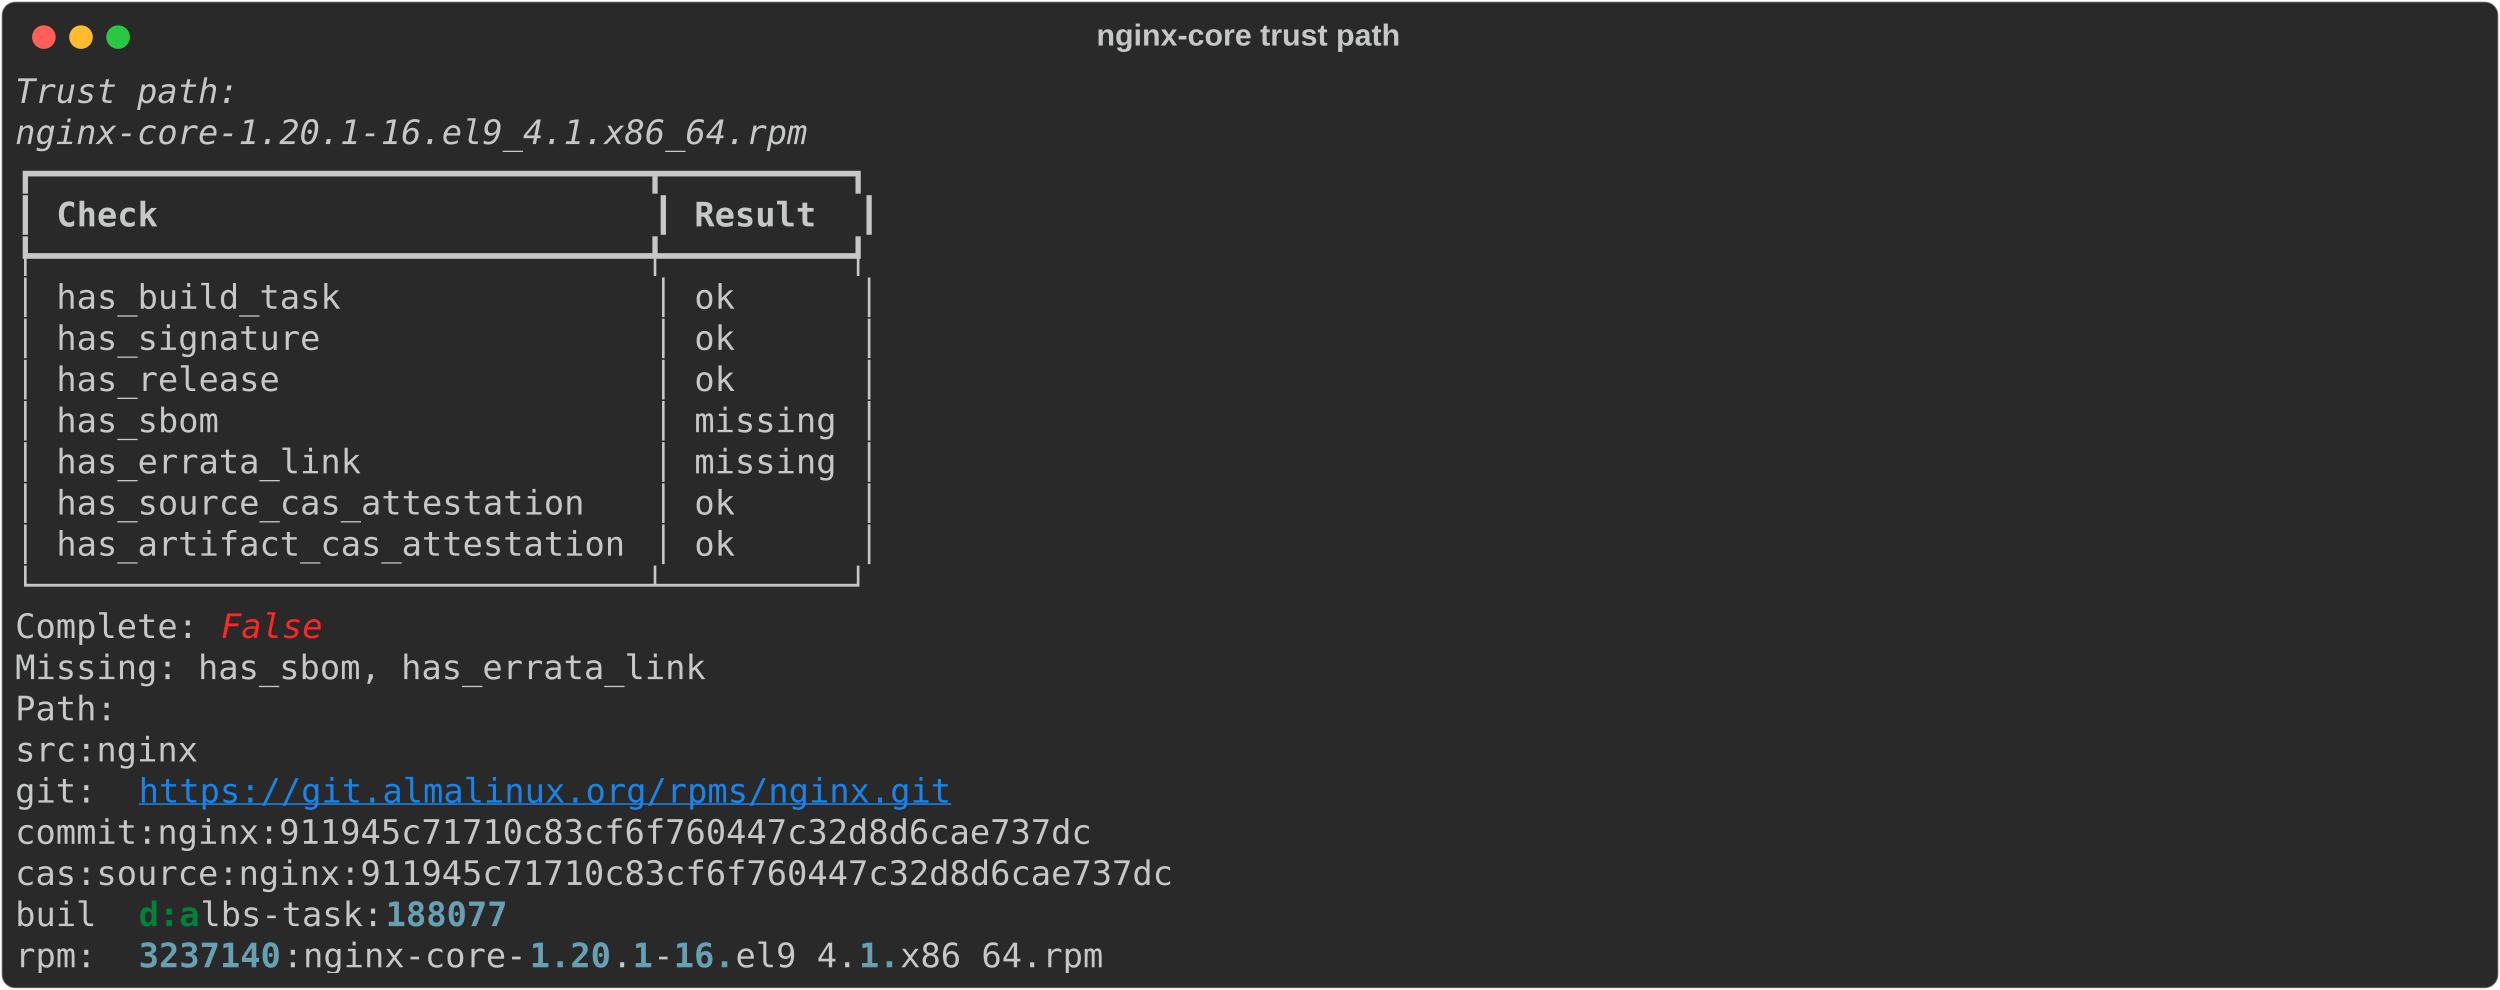
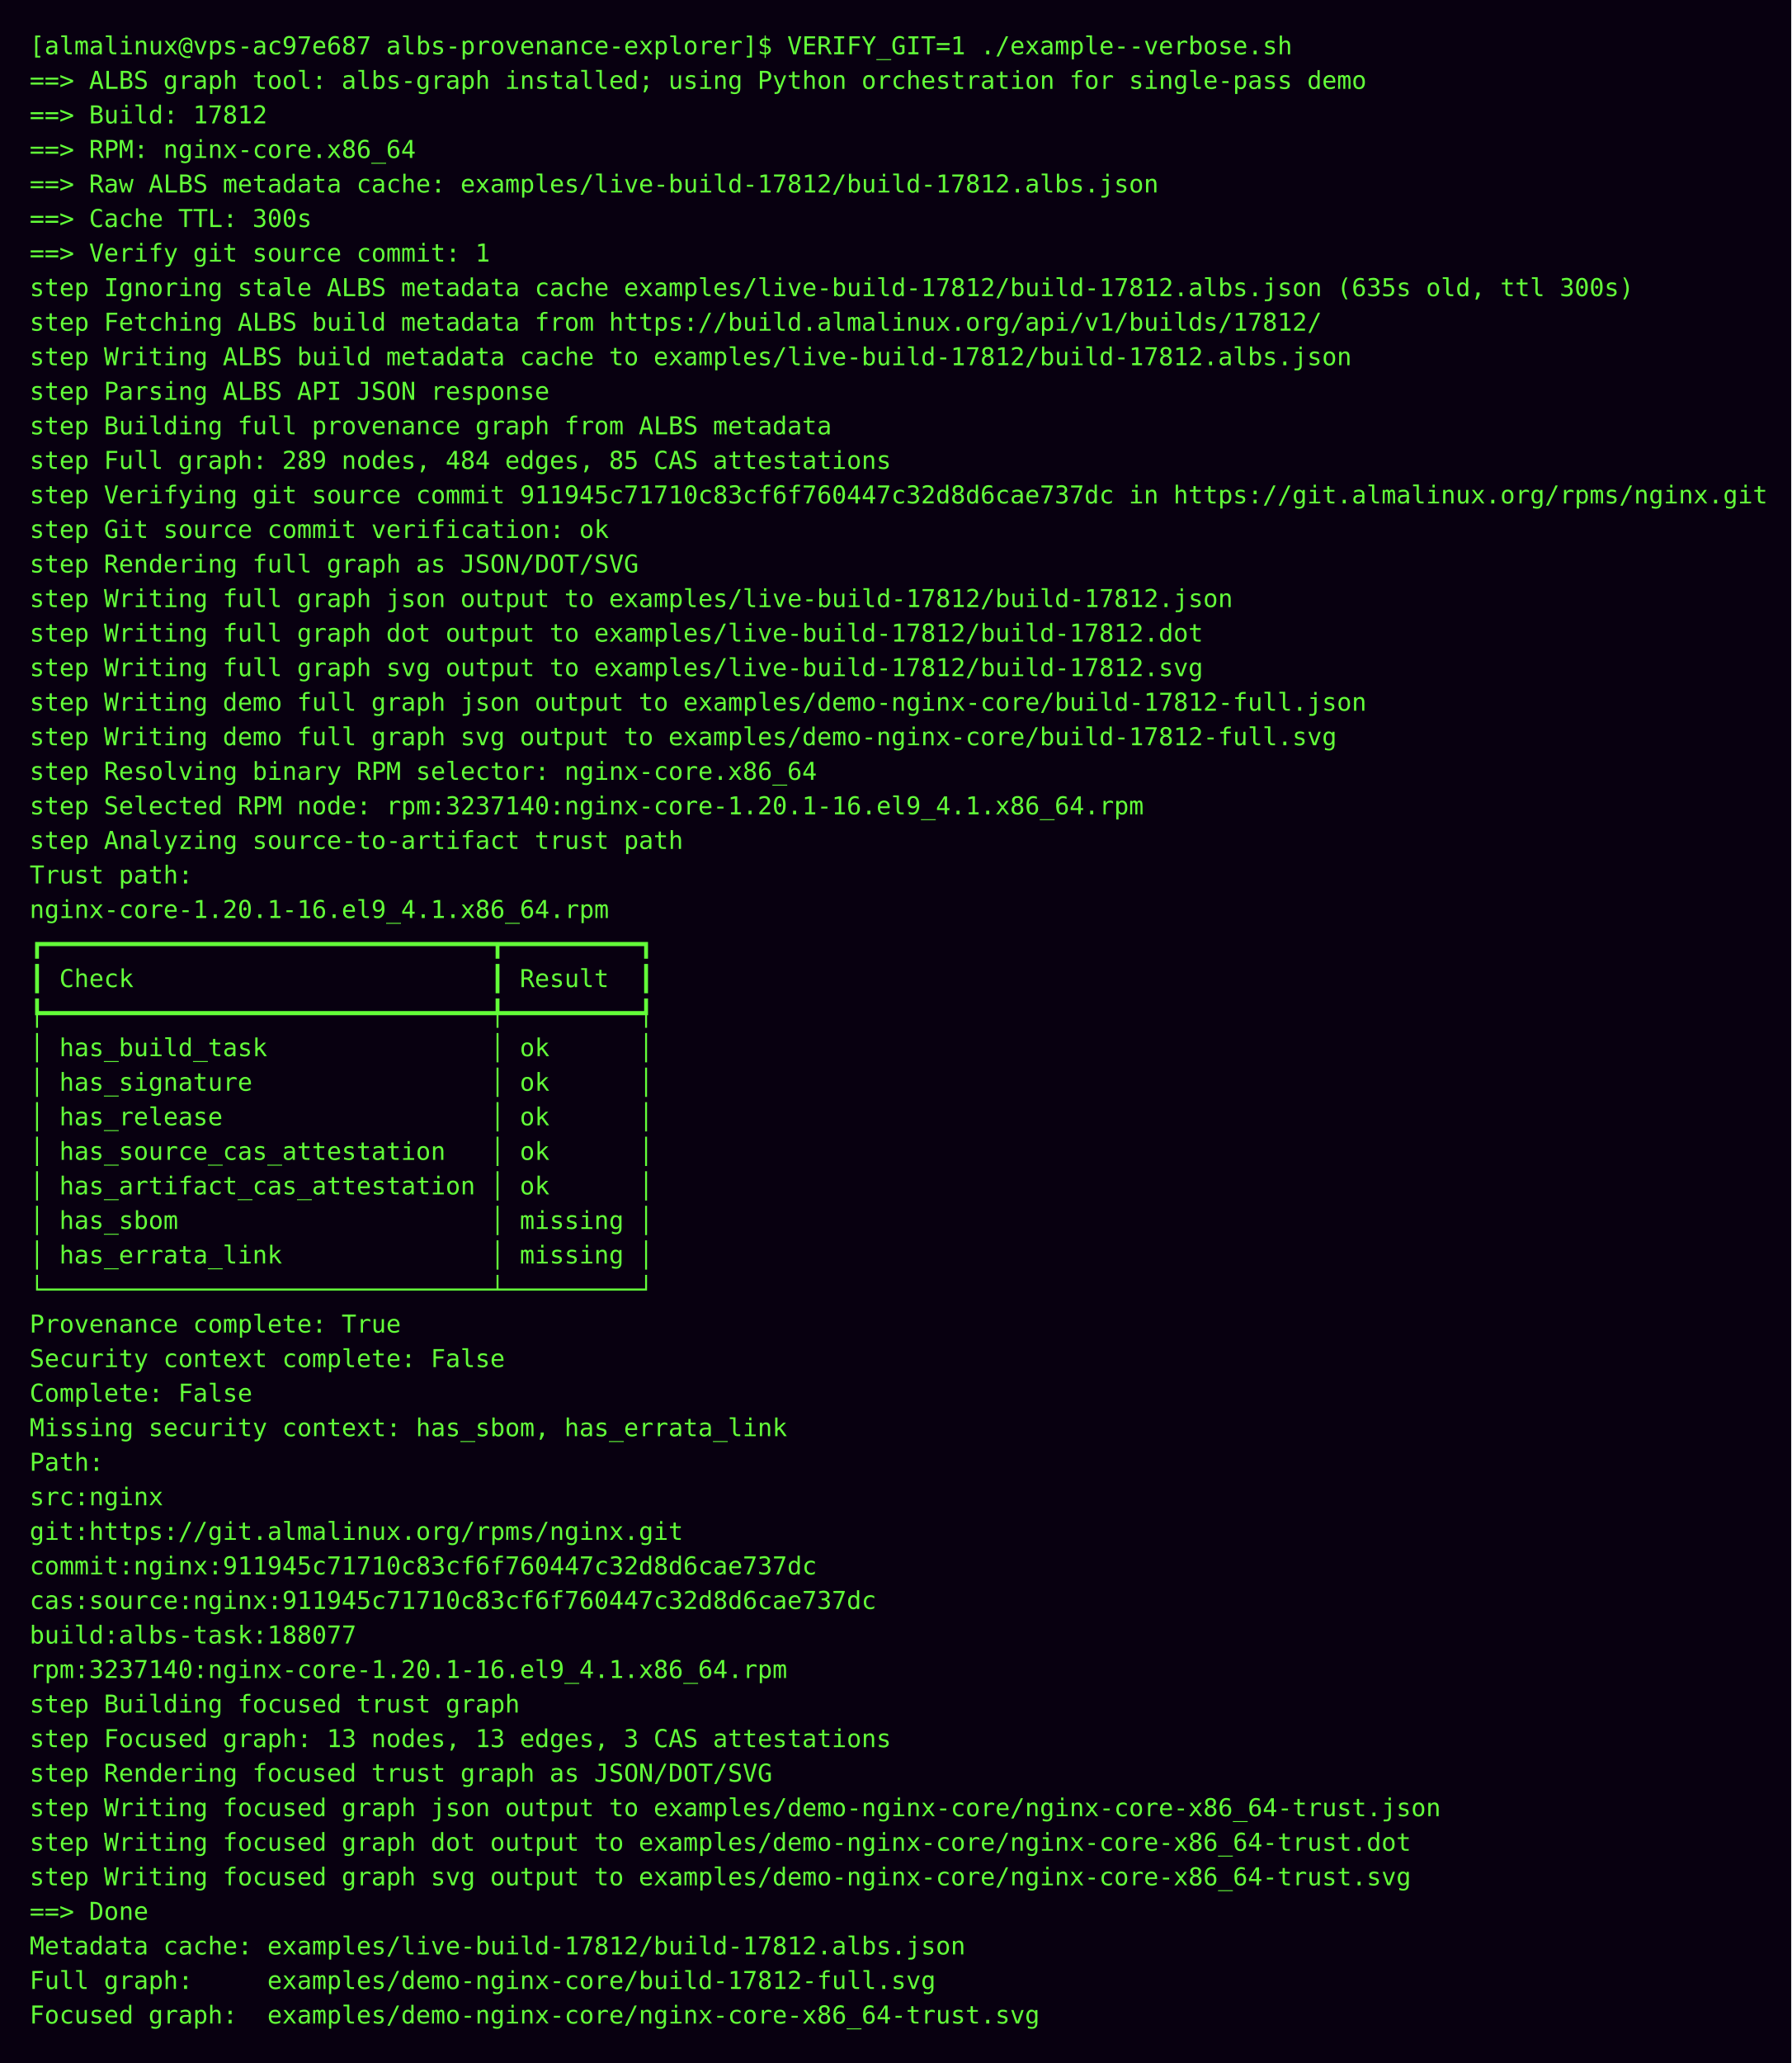
- <svg xmlns="http://www.w3.org/2000/svg" class="rich-terminal" viewBox="0 0 1482 586.8">
-   <style>
- 
-     @font-face {
-         font-family: "Fira Code";
-         src: local("FiraCode-Regular"),
-                 url("https://cdnjs.cloudflare.com/ajax/libs/firacode/6.2.0/woff2/FiraCode-Regular.woff2") format("woff2"),
-                 url("https://cdnjs.cloudflare.com/ajax/libs/firacode/6.2.0/woff/FiraCode-Regular.woff") format("woff");
-         font-style: normal;
-         font-weight: 400;
-     }
-     @font-face {
-         font-family: "Fira Code";
-         src: local("FiraCode-Bold"),
-                 url("https://cdnjs.cloudflare.com/ajax/libs/firacode/6.2.0/woff2/FiraCode-Bold.woff2") format("woff2"),
-                 url("https://cdnjs.cloudflare.com/ajax/libs/firacode/6.2.0/woff/FiraCode-Bold.woff") format("woff");
-         font-style: bold;
-         font-weight: 700;
-     }
- 
-     .terminal-3212480793-matrix {
-         font-family: Fira Code, monospace;
-         font-size: 20px;
-         line-height: 24.4px;
-         font-variant-east-asian: full-width;
-     }
- 
-     .terminal-3212480793-title {
-         font-size: 18px;
-         font-weight: bold;
-         font-family: arial;
-     }
- 
-     .terminal-3212480793-r1 { fill: #c5c8c6;font-style: italic; }
- .terminal-3212480793-r2 { fill: #c5c8c6 }
- .terminal-3212480793-r3 { fill: #c5c8c6;font-weight: bold }
- .terminal-3212480793-r4 { fill: #ff2627;font-style: italic; }
- .terminal-3212480793-r5 { fill: #1984e9;text-decoration: underline; }
- .terminal-3212480793-r6 { fill: #00823d;font-weight: bold }
- .terminal-3212480793-r7 { fill: #68a0b3;font-weight: bold }
-     </style>
-   <defs>
-     <clipPath id="terminal-3212480793-clip-terminal">
-       <rect x="0" y="0" width="1463.0" height="535.8" />
-     </clipPath>
-     <clipPath id="terminal-3212480793-line-0">
-       <rect x="0" y="1.5" width="1464" height="24.65" />
-     </clipPath>
-     <clipPath id="terminal-3212480793-line-1">
-       <rect x="0" y="25.9" width="1464" height="24.65" />
-     </clipPath>
-     <clipPath id="terminal-3212480793-line-2">
-       <rect x="0" y="50.3" width="1464" height="24.65" />
-     </clipPath>
-     <clipPath id="terminal-3212480793-line-3">
-       <rect x="0" y="74.7" width="1464" height="24.65" />
-     </clipPath>
-     <clipPath id="terminal-3212480793-line-4">
-       <rect x="0" y="99.1" width="1464" height="24.65" />
-     </clipPath>
-     <clipPath id="terminal-3212480793-line-5">
-       <rect x="0" y="123.5" width="1464" height="24.65" />
-     </clipPath>
-     <clipPath id="terminal-3212480793-line-6">
-       <rect x="0" y="147.9" width="1464" height="24.65" />
-     </clipPath>
-     <clipPath id="terminal-3212480793-line-7">
-       <rect x="0" y="172.3" width="1464" height="24.65" />
-     </clipPath>
-     <clipPath id="terminal-3212480793-line-8">
-       <rect x="0" y="196.7" width="1464" height="24.65" />
-     </clipPath>
-     <clipPath id="terminal-3212480793-line-9">
-       <rect x="0" y="221.1" width="1464" height="24.65" />
-     </clipPath>
-     <clipPath id="terminal-3212480793-line-10">
-       <rect x="0" y="245.5" width="1464" height="24.65" />
-     </clipPath>
-     <clipPath id="terminal-3212480793-line-11">
-       <rect x="0" y="269.9" width="1464" height="24.65" />
-     </clipPath>
-     <clipPath id="terminal-3212480793-line-12">
-       <rect x="0" y="294.3" width="1464" height="24.65" />
-     </clipPath>
-     <clipPath id="terminal-3212480793-line-13">
-       <rect x="0" y="318.7" width="1464" height="24.65" />
-     </clipPath>
-     <clipPath id="terminal-3212480793-line-14">
-       <rect x="0" y="343.1" width="1464" height="24.65" />
-     </clipPath>
-     <clipPath id="terminal-3212480793-line-15">
-       <rect x="0" y="367.5" width="1464" height="24.65" />
-     </clipPath>
-     <clipPath id="terminal-3212480793-line-16">
-       <rect x="0" y="391.9" width="1464" height="24.65" />
-     </clipPath>
-     <clipPath id="terminal-3212480793-line-17">
-       <rect x="0" y="416.3" width="1464" height="24.65" />
-     </clipPath>
-     <clipPath id="terminal-3212480793-line-18">
-       <rect x="0" y="440.7" width="1464" height="24.65" />
-     </clipPath>
-     <clipPath id="terminal-3212480793-line-19">
-       <rect x="0" y="465.1" width="1464" height="24.65" />
-     </clipPath>
-     <clipPath id="terminal-3212480793-line-20">
-       <rect x="0" y="489.5" width="1464" height="24.65" />
-     </clipPath>
-   </defs>
-   <rect fill="#292929" stroke="rgba(255,255,255,0.35)" stroke-width="1" x="1" y="1" width="1480" height="584.8" rx="8" />
-   <text class="terminal-3212480793-title" fill="#c5c8c6" text-anchor="middle" x="740" y="27">nginx-core trust path</text>
-   <g transform="translate(26,22)">
-     <circle cx="0" cy="0" r="7" fill="#ff5f57" />
-     <circle cx="22" cy="0" r="7" fill="#febc2e" />
-     <circle cx="44" cy="0" r="7" fill="#28c840" />
-   </g>
-   <g transform="translate(9, 41)" clip-path="url(#terminal-3212480793-clip-terminal)">
-     <g class="terminal-3212480793-matrix">
-       <text class="terminal-3212480793-r1" x="0" y="20" textLength="512.4" clip-path="url(#terminal-3212480793-line-0)">               Trust path:                </text>
-       <text class="terminal-3212480793-r2" x="1464" y="20" textLength="12.2" clip-path="url(#terminal-3212480793-line-0)">
- </text>
-       <text class="terminal-3212480793-r1" x="0" y="44.4" textLength="512.4" clip-path="url(#terminal-3212480793-line-1)"> nginx-core-1.20.1-16.el9_4.1.x86_64.rpm  </text>
-       <text class="terminal-3212480793-r2" x="1464" y="44.4" textLength="12.2" clip-path="url(#terminal-3212480793-line-1)">
- </text>
-       <text class="terminal-3212480793-r2" x="0" y="68.8" textLength="512.4" clip-path="url(#terminal-3212480793-line-2)">┏━━━━━━━━━━━━━━━━━━━━━━━━━━━━━━┳━━━━━━━━━┓</text>
-       <text class="terminal-3212480793-r2" x="1464" y="68.8" textLength="12.2" clip-path="url(#terminal-3212480793-line-2)">
- </text>
-       <text class="terminal-3212480793-r2" x="0" y="93.2" textLength="12.2" clip-path="url(#terminal-3212480793-line-3)">┃</text>
-       <text class="terminal-3212480793-r3" x="24.4" y="93.2" textLength="341.6" clip-path="url(#terminal-3212480793-line-3)">Check                       </text>
-       <text class="terminal-3212480793-r2" x="378.2" y="93.2" textLength="12.2" clip-path="url(#terminal-3212480793-line-3)">┃</text>
-       <text class="terminal-3212480793-r3" x="402.6" y="93.2" textLength="85.4" clip-path="url(#terminal-3212480793-line-3)">Result </text>
-       <text class="terminal-3212480793-r2" x="500.2" y="93.2" textLength="12.2" clip-path="url(#terminal-3212480793-line-3)">┃</text>
-       <text class="terminal-3212480793-r2" x="1464" y="93.2" textLength="12.2" clip-path="url(#terminal-3212480793-line-3)">
- </text>
-       <text class="terminal-3212480793-r2" x="0" y="117.6" textLength="512.4" clip-path="url(#terminal-3212480793-line-4)">┡━━━━━━━━━━━━━━━━━━━━━━━━━━━━━━╇━━━━━━━━━┩</text>
-       <text class="terminal-3212480793-r2" x="1464" y="117.6" textLength="12.2" clip-path="url(#terminal-3212480793-line-4)">
- </text>
-       <text class="terminal-3212480793-r2" x="0" y="142" textLength="12.2" clip-path="url(#terminal-3212480793-line-5)">│</text>
-       <text class="terminal-3212480793-r2" x="24.4" y="142" textLength="341.6" clip-path="url(#terminal-3212480793-line-5)">has_build_task              </text>
-       <text class="terminal-3212480793-r2" x="378.2" y="142" textLength="12.2" clip-path="url(#terminal-3212480793-line-5)">│</text>
-       <text class="terminal-3212480793-r2" x="402.6" y="142" textLength="85.4" clip-path="url(#terminal-3212480793-line-5)">ok     </text>
-       <text class="terminal-3212480793-r2" x="500.2" y="142" textLength="12.2" clip-path="url(#terminal-3212480793-line-5)">│</text>
-       <text class="terminal-3212480793-r2" x="1464" y="142" textLength="12.2" clip-path="url(#terminal-3212480793-line-5)">
- </text>
-       <text class="terminal-3212480793-r2" x="0" y="166.4" textLength="12.2" clip-path="url(#terminal-3212480793-line-6)">│</text>
-       <text class="terminal-3212480793-r2" x="24.4" y="166.4" textLength="341.6" clip-path="url(#terminal-3212480793-line-6)">has_signature               </text>
-       <text class="terminal-3212480793-r2" x="378.2" y="166.4" textLength="12.2" clip-path="url(#terminal-3212480793-line-6)">│</text>
-       <text class="terminal-3212480793-r2" x="402.6" y="166.4" textLength="85.4" clip-path="url(#terminal-3212480793-line-6)">ok     </text>
-       <text class="terminal-3212480793-r2" x="500.2" y="166.4" textLength="12.2" clip-path="url(#terminal-3212480793-line-6)">│</text>
-       <text class="terminal-3212480793-r2" x="1464" y="166.4" textLength="12.2" clip-path="url(#terminal-3212480793-line-6)">
- </text>
-       <text class="terminal-3212480793-r2" x="0" y="190.8" textLength="12.2" clip-path="url(#terminal-3212480793-line-7)">│</text>
-       <text class="terminal-3212480793-r2" x="24.4" y="190.8" textLength="341.6" clip-path="url(#terminal-3212480793-line-7)">has_release                 </text>
-       <text class="terminal-3212480793-r2" x="378.2" y="190.8" textLength="12.2" clip-path="url(#terminal-3212480793-line-7)">│</text>
-       <text class="terminal-3212480793-r2" x="402.6" y="190.8" textLength="85.4" clip-path="url(#terminal-3212480793-line-7)">ok     </text>
-       <text class="terminal-3212480793-r2" x="500.2" y="190.8" textLength="12.2" clip-path="url(#terminal-3212480793-line-7)">│</text>
-       <text class="terminal-3212480793-r2" x="1464" y="190.8" textLength="12.2" clip-path="url(#terminal-3212480793-line-7)">
- </text>
-       <text class="terminal-3212480793-r2" x="0" y="215.2" textLength="12.2" clip-path="url(#terminal-3212480793-line-8)">│</text>
-       <text class="terminal-3212480793-r2" x="24.4" y="215.2" textLength="341.6" clip-path="url(#terminal-3212480793-line-8)">has_sbom                    </text>
-       <text class="terminal-3212480793-r2" x="378.2" y="215.2" textLength="12.2" clip-path="url(#terminal-3212480793-line-8)">│</text>
-       <text class="terminal-3212480793-r2" x="402.6" y="215.2" textLength="85.4" clip-path="url(#terminal-3212480793-line-8)">missing</text>
-       <text class="terminal-3212480793-r2" x="500.2" y="215.2" textLength="12.2" clip-path="url(#terminal-3212480793-line-8)">│</text>
-       <text class="terminal-3212480793-r2" x="1464" y="215.2" textLength="12.2" clip-path="url(#terminal-3212480793-line-8)">
- </text>
-       <text class="terminal-3212480793-r2" x="0" y="239.6" textLength="12.2" clip-path="url(#terminal-3212480793-line-9)">│</text>
-       <text class="terminal-3212480793-r2" x="24.4" y="239.6" textLength="341.6" clip-path="url(#terminal-3212480793-line-9)">has_errata_link             </text>
-       <text class="terminal-3212480793-r2" x="378.2" y="239.6" textLength="12.2" clip-path="url(#terminal-3212480793-line-9)">│</text>
-       <text class="terminal-3212480793-r2" x="402.6" y="239.6" textLength="85.4" clip-path="url(#terminal-3212480793-line-9)">missing</text>
-       <text class="terminal-3212480793-r2" x="500.2" y="239.6" textLength="12.2" clip-path="url(#terminal-3212480793-line-9)">│</text>
-       <text class="terminal-3212480793-r2" x="1464" y="239.6" textLength="12.2" clip-path="url(#terminal-3212480793-line-9)">
- </text>
-       <text class="terminal-3212480793-r2" x="0" y="264" textLength="12.2" clip-path="url(#terminal-3212480793-line-10)">│</text>
-       <text class="terminal-3212480793-r2" x="24.4" y="264" textLength="341.6" clip-path="url(#terminal-3212480793-line-10)">has_source_cas_attestation  </text>
-       <text class="terminal-3212480793-r2" x="378.2" y="264" textLength="12.2" clip-path="url(#terminal-3212480793-line-10)">│</text>
-       <text class="terminal-3212480793-r2" x="402.6" y="264" textLength="85.4" clip-path="url(#terminal-3212480793-line-10)">ok     </text>
-       <text class="terminal-3212480793-r2" x="500.2" y="264" textLength="12.2" clip-path="url(#terminal-3212480793-line-10)">│</text>
-       <text class="terminal-3212480793-r2" x="1464" y="264" textLength="12.2" clip-path="url(#terminal-3212480793-line-10)">
- </text>
-       <text class="terminal-3212480793-r2" x="0" y="288.4" textLength="12.2" clip-path="url(#terminal-3212480793-line-11)">│</text>
-       <text class="terminal-3212480793-r2" x="24.4" y="288.4" textLength="341.6" clip-path="url(#terminal-3212480793-line-11)">has_artifact_cas_attestation</text>
-       <text class="terminal-3212480793-r2" x="378.2" y="288.4" textLength="12.2" clip-path="url(#terminal-3212480793-line-11)">│</text>
-       <text class="terminal-3212480793-r2" x="402.6" y="288.4" textLength="85.4" clip-path="url(#terminal-3212480793-line-11)">ok     </text>
-       <text class="terminal-3212480793-r2" x="500.2" y="288.4" textLength="12.2" clip-path="url(#terminal-3212480793-line-11)">│</text>
-       <text class="terminal-3212480793-r2" x="1464" y="288.4" textLength="12.2" clip-path="url(#terminal-3212480793-line-11)">
- </text>
-       <text class="terminal-3212480793-r2" x="0" y="312.8" textLength="512.4" clip-path="url(#terminal-3212480793-line-12)">└──────────────────────────────┴─────────┘</text>
-       <text class="terminal-3212480793-r2" x="1464" y="312.8" textLength="12.2" clip-path="url(#terminal-3212480793-line-12)">
- </text>
-       <text class="terminal-3212480793-r2" x="0" y="337.2" textLength="122" clip-path="url(#terminal-3212480793-line-13)">Complete: </text>
-       <text class="terminal-3212480793-r4" x="122" y="337.2" textLength="61" clip-path="url(#terminal-3212480793-line-13)">False</text>
-       <text class="terminal-3212480793-r2" x="1464" y="337.2" textLength="12.2" clip-path="url(#terminal-3212480793-line-13)">
- </text>
-       <text class="terminal-3212480793-r2" x="0" y="361.6" textLength="414.8" clip-path="url(#terminal-3212480793-line-14)">Missing: has_sbom, has_errata_link</text>
-       <text class="terminal-3212480793-r2" x="1464" y="361.6" textLength="12.2" clip-path="url(#terminal-3212480793-line-14)">
- </text>
-       <text class="terminal-3212480793-r2" x="0" y="386" textLength="61" clip-path="url(#terminal-3212480793-line-15)">Path:</text>
-       <text class="terminal-3212480793-r2" x="1464" y="386" textLength="12.2" clip-path="url(#terminal-3212480793-line-15)">
- </text>
-       <text class="terminal-3212480793-r2" x="0" y="410.4" textLength="134.2" clip-path="url(#terminal-3212480793-line-16)">  src:nginx</text>
-       <text class="terminal-3212480793-r2" x="1464" y="410.4" textLength="12.2" clip-path="url(#terminal-3212480793-line-16)">
- </text>
-       <text class="terminal-3212480793-r2" x="0" y="434.8" textLength="73.2" clip-path="url(#terminal-3212480793-line-17)">  git:</text>
-       <text class="terminal-3212480793-r5" x="73.2" y="434.8" textLength="488" clip-path="url(#terminal-3212480793-line-17)">https://git.almalinux.org/rpms/nginx.git</text>
-       <text class="terminal-3212480793-r2" x="1464" y="434.8" textLength="12.2" clip-path="url(#terminal-3212480793-line-17)">
- </text>
-       <text class="terminal-3212480793-r2" x="0" y="459.2" textLength="671" clip-path="url(#terminal-3212480793-line-18)">  commit:nginx:911945c71710c83cf6f760447c32d8d6cae737dc</text>
-       <text class="terminal-3212480793-r2" x="1464" y="459.2" textLength="12.2" clip-path="url(#terminal-3212480793-line-18)">
- </text>
-       <text class="terminal-3212480793-r2" x="0" y="483.6" textLength="719.8" clip-path="url(#terminal-3212480793-line-19)">  cas:source:nginx:911945c71710c83cf6f760447c32d8d6cae737dc</text>
-       <text class="terminal-3212480793-r2" x="1464" y="483.6" textLength="12.2" clip-path="url(#terminal-3212480793-line-19)">
- </text>
-       <text class="terminal-3212480793-r2" x="0" y="508" textLength="73.2" clip-path="url(#terminal-3212480793-line-20)">  buil</text>
-       <text class="terminal-3212480793-r6" x="73.2" y="508" textLength="36.6" clip-path="url(#terminal-3212480793-line-20)">d:a</text>
-       <text class="terminal-3212480793-r2" x="109.8" y="508" textLength="109.8" clip-path="url(#terminal-3212480793-line-20)">lbs-task:</text>
-       <text class="terminal-3212480793-r7" x="219.6" y="508" textLength="73.2" clip-path="url(#terminal-3212480793-line-20)">188077</text>
-       <text class="terminal-3212480793-r2" x="1464" y="508" textLength="12.2" clip-path="url(#terminal-3212480793-line-20)">
- </text>
-       <text class="terminal-3212480793-r2" x="0" y="532.4" textLength="73.2" clip-path="url(#terminal-3212480793-line-21)">  rpm:</text>
-       <text class="terminal-3212480793-r7" x="73.2" y="532.4" textLength="85.4" clip-path="url(#terminal-3212480793-line-21)">3237140</text>
-       <text class="terminal-3212480793-r2" x="158.6" y="532.4" textLength="146.4" clip-path="url(#terminal-3212480793-line-21)">:nginx-core-</text>
-       <text class="terminal-3212480793-r7" x="305" y="532.4" textLength="48.8" clip-path="url(#terminal-3212480793-line-21)">1.20</text>
-       <text class="terminal-3212480793-r2" x="353.8" y="532.4" textLength="12.2" clip-path="url(#terminal-3212480793-line-21)">.</text>
-       <text class="terminal-3212480793-r7" x="366" y="532.4" textLength="12.2" clip-path="url(#terminal-3212480793-line-21)">1</text>
-       <text class="terminal-3212480793-r2" x="378.2" y="532.4" textLength="12.2" clip-path="url(#terminal-3212480793-line-21)">-</text>
-       <text class="terminal-3212480793-r7" x="390.4" y="532.4" textLength="36.6" clip-path="url(#terminal-3212480793-line-21)">16.</text>
-       <text class="terminal-3212480793-r2" x="427" y="532.4" textLength="73.2" clip-path="url(#terminal-3212480793-line-21)">el9_4.</text>
-       <text class="terminal-3212480793-r7" x="500.2" y="532.4" textLength="24.4" clip-path="url(#terminal-3212480793-line-21)">1.</text>
-       <text class="terminal-3212480793-r2" x="524.6" y="532.4" textLength="122" clip-path="url(#terminal-3212480793-line-21)">x86_64.rpm</text>
-       <text class="terminal-3212480793-r2" x="1464" y="532.4" textLength="12.2" clip-path="url(#terminal-3212480793-line-21)">
- </text>
-     </g>
-   </g>
+ <svg xmlns="http://www.w3.org/2000/svg" width="1089" height="1254" viewBox="0 0 1089 1254">
+   <rect width="100%" height="100%" fill="#080010" />
+   <text x="18" y="33" font-family="Menlo, Consolas, monospace" font-size="15" fill="#63ff39">
+     <tspan x="18" dy="0">[almalinux@vps-ac97e687 albs-provenance-explorer]$ VERIFY_GIT=1 ./example--verbose.sh</tspan>
+     <tspan x="18" dy="21">==&gt; ALBS graph tool: albs-graph installed; using Python orchestration for single-pass demo</tspan>
+     <tspan x="18" dy="21">==&gt; Build: 17812</tspan>
+     <tspan x="18" dy="21">==&gt; RPM: nginx-core.x86_64</tspan>
+     <tspan x="18" dy="21">==&gt; Raw ALBS metadata cache: examples/live-build-17812/build-17812.albs.json</tspan>
+     <tspan x="18" dy="21">==&gt; Cache TTL: 300s</tspan>
+     <tspan x="18" dy="21">==&gt; Verify git source commit: 1</tspan>
+     <tspan x="18" dy="21">step Ignoring stale ALBS metadata cache examples/live-build-17812/build-17812.albs.json (635s old, ttl 300s)</tspan>
+     <tspan x="18" dy="21">step Fetching ALBS build metadata from https://build.almalinux.org/api/v1/builds/17812/</tspan>
+     <tspan x="18" dy="21">step Writing ALBS build metadata cache to examples/live-build-17812/build-17812.albs.json</tspan>
+     <tspan x="18" dy="21">step Parsing ALBS API JSON response</tspan>
+     <tspan x="18" dy="21">step Building full provenance graph from ALBS metadata</tspan>
+     <tspan x="18" dy="21">step Full graph: 289 nodes, 484 edges, 85 CAS attestations</tspan>
+     <tspan x="18" dy="21">step Verifying git source commit 911945c71710c83cf6f760447c32d8d6cae737dc in https://git.almalinux.org/rpms/nginx.git</tspan>
+     <tspan x="18" dy="21">step Git source commit verification: ok</tspan>
+     <tspan x="18" dy="21">step Rendering full graph as JSON/DOT/SVG</tspan>
+     <tspan x="18" dy="21">step Writing full graph json output to examples/live-build-17812/build-17812.json</tspan>
+     <tspan x="18" dy="21">step Writing full graph dot output to examples/live-build-17812/build-17812.dot</tspan>
+     <tspan x="18" dy="21">step Writing full graph svg output to examples/live-build-17812/build-17812.svg</tspan>
+     <tspan x="18" dy="21">step Writing demo full graph json output to examples/demo-nginx-core/build-17812-full.json</tspan>
+     <tspan x="18" dy="21">step Writing demo full graph svg output to examples/demo-nginx-core/build-17812-full.svg</tspan>
+     <tspan x="18" dy="21">step Resolving binary RPM selector: nginx-core.x86_64</tspan>
+     <tspan x="18" dy="21">step Selected RPM node: rpm:3237140:nginx-core-1.20.1-16.el9_4.1.x86_64.rpm</tspan>
+     <tspan x="18" dy="21">step Analyzing source-to-artifact trust path</tspan>
+     <tspan x="18" dy="21">               Trust path:                </tspan>
+     <tspan x="18" dy="21"> nginx-core-1.20.1-16.el9_4.1.x86_64.rpm  </tspan>
+     <tspan x="18" dy="21">┏━━━━━━━━━━━━━━━━━━━━━━━━━━━━━━┳━━━━━━━━━┓</tspan>
+     <tspan x="18" dy="21">┃ Check                        ┃ Result  ┃</tspan>
+     <tspan x="18" dy="21">┡━━━━━━━━━━━━━━━━━━━━━━━━━━━━━━╇━━━━━━━━━┩</tspan>
+     <tspan x="18" dy="21">│ has_build_task               │ ok      │</tspan>
+     <tspan x="18" dy="21">│ has_signature                │ ok      │</tspan>
+     <tspan x="18" dy="21">│ has_release                  │ ok      │</tspan>
+     <tspan x="18" dy="21">│ has_source_cas_attestation   │ ok      │</tspan>
+     <tspan x="18" dy="21">│ has_artifact_cas_attestation │ ok      │</tspan>
+     <tspan x="18" dy="21">│ has_sbom                     │ missing │</tspan>
+     <tspan x="18" dy="21">│ has_errata_link              │ missing │</tspan>
+     <tspan x="18" dy="21">└──────────────────────────────┴─────────┘</tspan>
+     <tspan x="18" dy="21">Provenance complete: True</tspan>
+     <tspan x="18" dy="21">Security context complete: False</tspan>
+     <tspan x="18" dy="21">Complete: False</tspan>
+     <tspan x="18" dy="21">Missing security context: has_sbom, has_errata_link</tspan>
+     <tspan x="18" dy="21">Path:</tspan>
+     <tspan x="18" dy="21">  src:nginx</tspan>
+     <tspan x="18" dy="21">  git:https://git.almalinux.org/rpms/nginx.git</tspan>
+     <tspan x="18" dy="21">  commit:nginx:911945c71710c83cf6f760447c32d8d6cae737dc</tspan>
+     <tspan x="18" dy="21">  cas:source:nginx:911945c71710c83cf6f760447c32d8d6cae737dc</tspan>
+     <tspan x="18" dy="21">  build:albs-task:188077</tspan>
+     <tspan x="18" dy="21">  rpm:3237140:nginx-core-1.20.1-16.el9_4.1.x86_64.rpm</tspan>
+     <tspan x="18" dy="21">step Building focused trust graph</tspan>
+     <tspan x="18" dy="21">step Focused graph: 13 nodes, 13 edges, 3 CAS attestations</tspan>
+     <tspan x="18" dy="21">step Rendering focused trust graph as JSON/DOT/SVG</tspan>
+     <tspan x="18" dy="21">step Writing focused graph json output to examples/demo-nginx-core/nginx-core-x86_64-trust.json</tspan>
+     <tspan x="18" dy="21">step Writing focused graph dot output to examples/demo-nginx-core/nginx-core-x86_64-trust.dot</tspan>
+     <tspan x="18" dy="21">step Writing focused graph svg output to examples/demo-nginx-core/nginx-core-x86_64-trust.svg</tspan>
+     <tspan x="18" dy="21">==&gt; Done</tspan>
+     <tspan x="18" dy="21">Metadata cache: examples/live-build-17812/build-17812.albs.json</tspan>
+     <tspan x="18" dy="21">Full graph:     examples/demo-nginx-core/build-17812-full.svg</tspan>
+     <tspan x="18" dy="21">Focused graph:  examples/demo-nginx-core/nginx-core-x86_64-trust.svg</tspan>
+   </text>
</svg>
